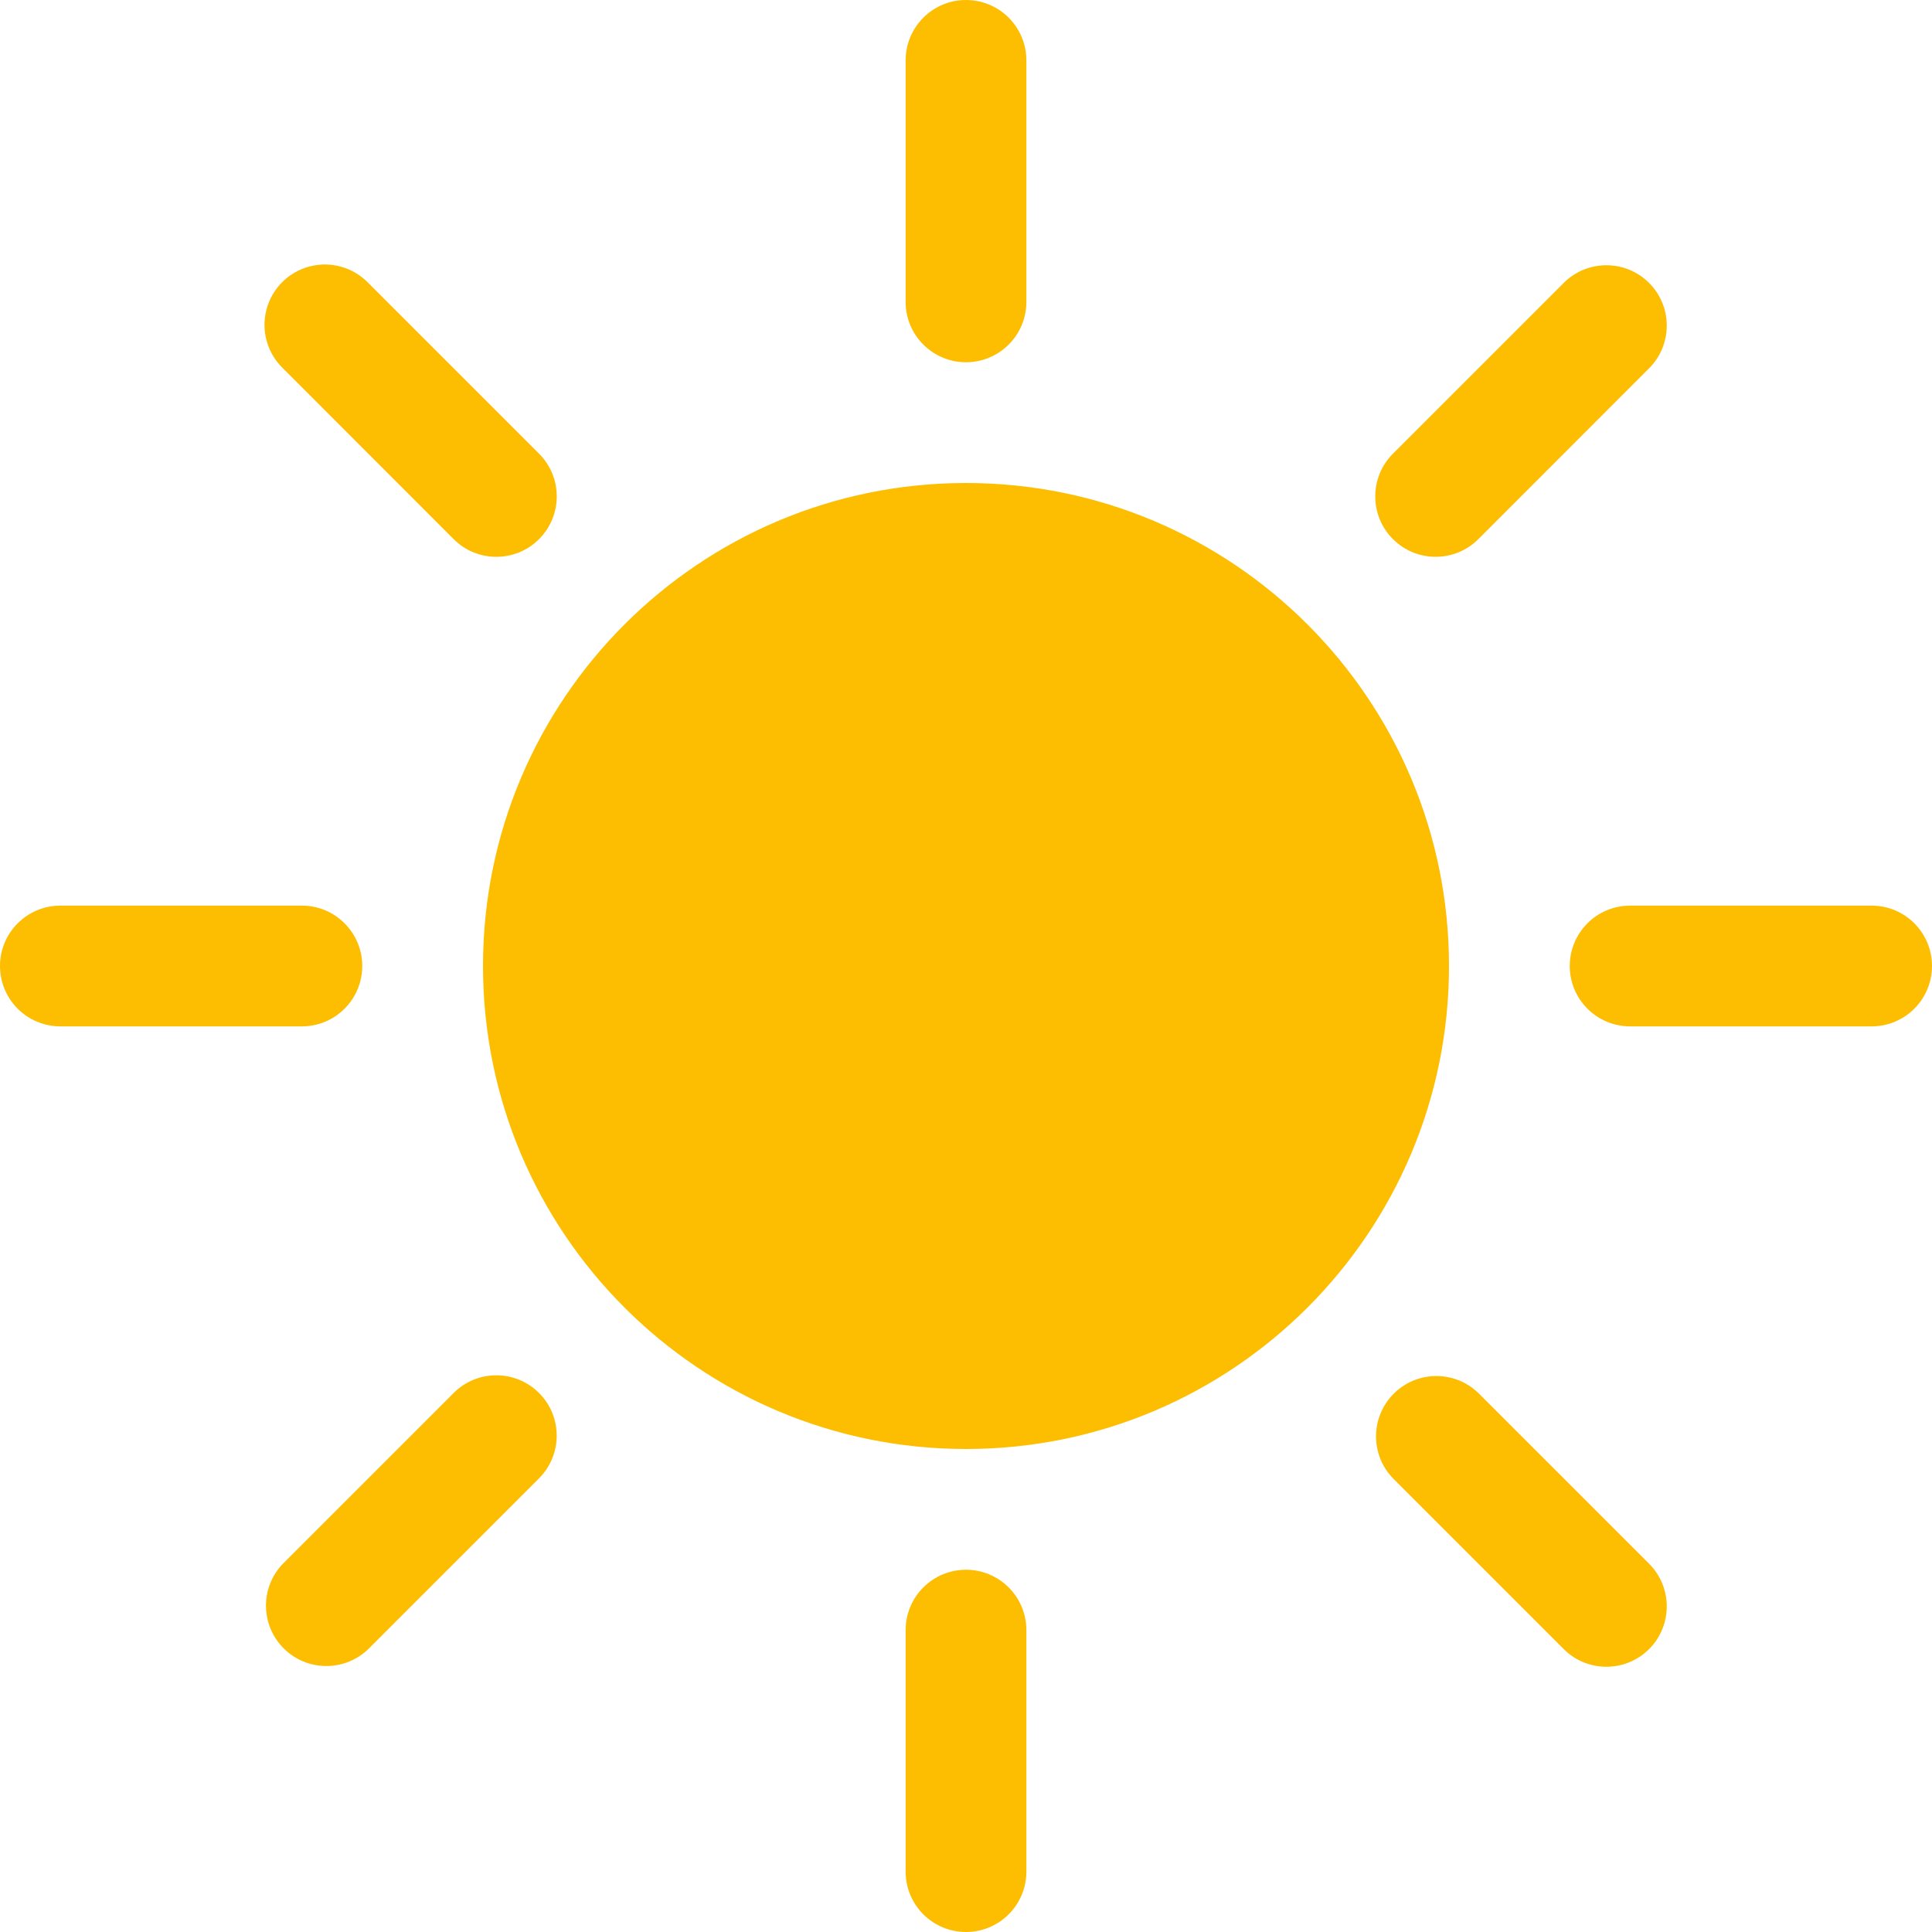
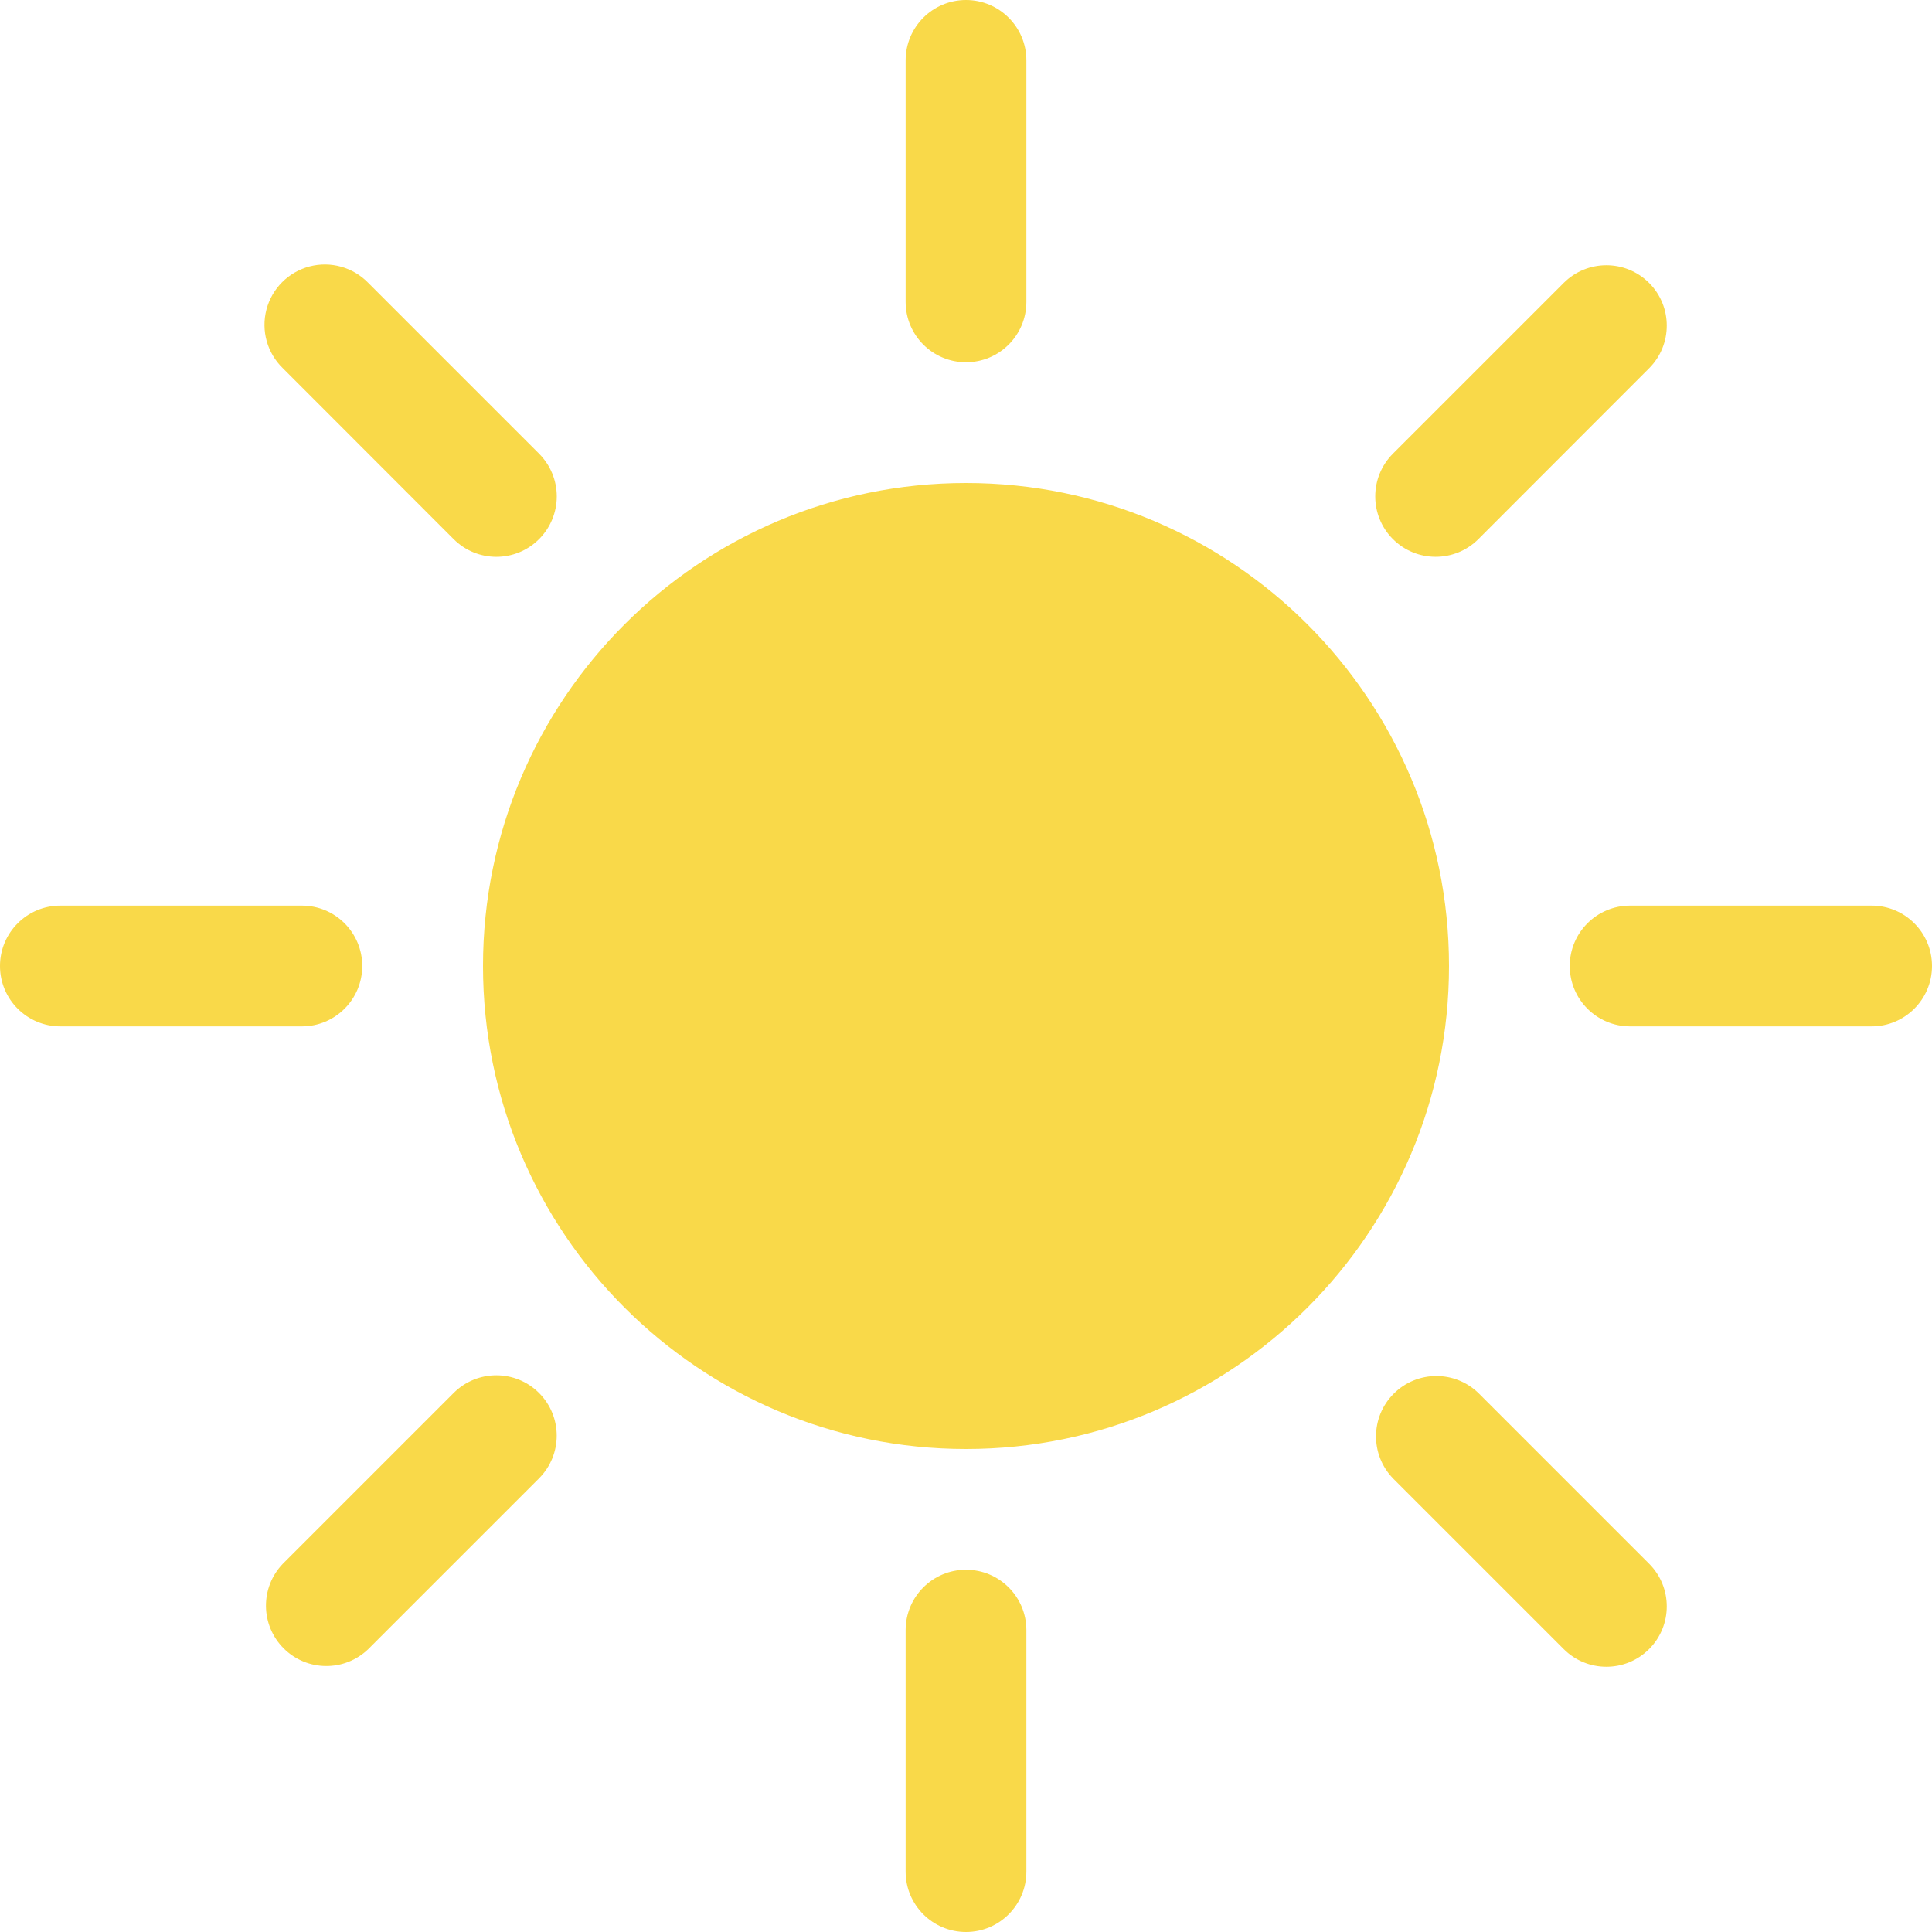
- <svg xmlns="http://www.w3.org/2000/svg" width="16" height="16" fill="#fdbe02" class="bi bi-sun-fill" viewBox="0 0 16 16">
+ <svg xmlns="http://www.w3.org/2000/svg" width="16" height="16" fill="#F9D949" class="bi bi-sun-fill" viewBox="0 0 16 16">
  <path d="M8 12a4 4 0 1 0 0-8 4 4 0 0 0 0 8zM8 0a.5.5 0 0 1 .5.5v2a.5.5 0 0 1-1 0v-2A.5.5 0 0 1 8 0zm0 13a.5.5 0 0 1 .5.5v2a.5.5 0 0 1-1 0v-2A.5.5 0 0 1 8 13zm8-5a.5.5 0 0 1-.5.5h-2a.5.5 0 0 1 0-1h2a.5.5 0 0 1 .5.5zM3 8a.5.5 0 0 1-.5.5h-2a.5.5 0 0 1 0-1h2A.5.5 0 0 1 3 8zm10.657-5.657a.5.5 0 0 1 0 .707l-1.414 1.415a.5.5 0 1 1-.707-.708l1.414-1.414a.5.5 0 0 1 .707 0zm-9.193 9.193a.5.5 0 0 1 0 .707L3.05 13.657a.5.5 0 0 1-.707-.707l1.414-1.414a.5.5 0 0 1 .707 0zm9.193 2.121a.5.5 0 0 1-.707 0l-1.414-1.414a.5.5 0 0 1 .707-.707l1.414 1.414a.5.5 0 0 1 0 .707zM4.464 4.465a.5.5 0 0 1-.707 0L2.343 3.05a.5.5 0 1 1 .707-.707l1.414 1.414a.5.5 0 0 1 0 .708z" />
</svg>
